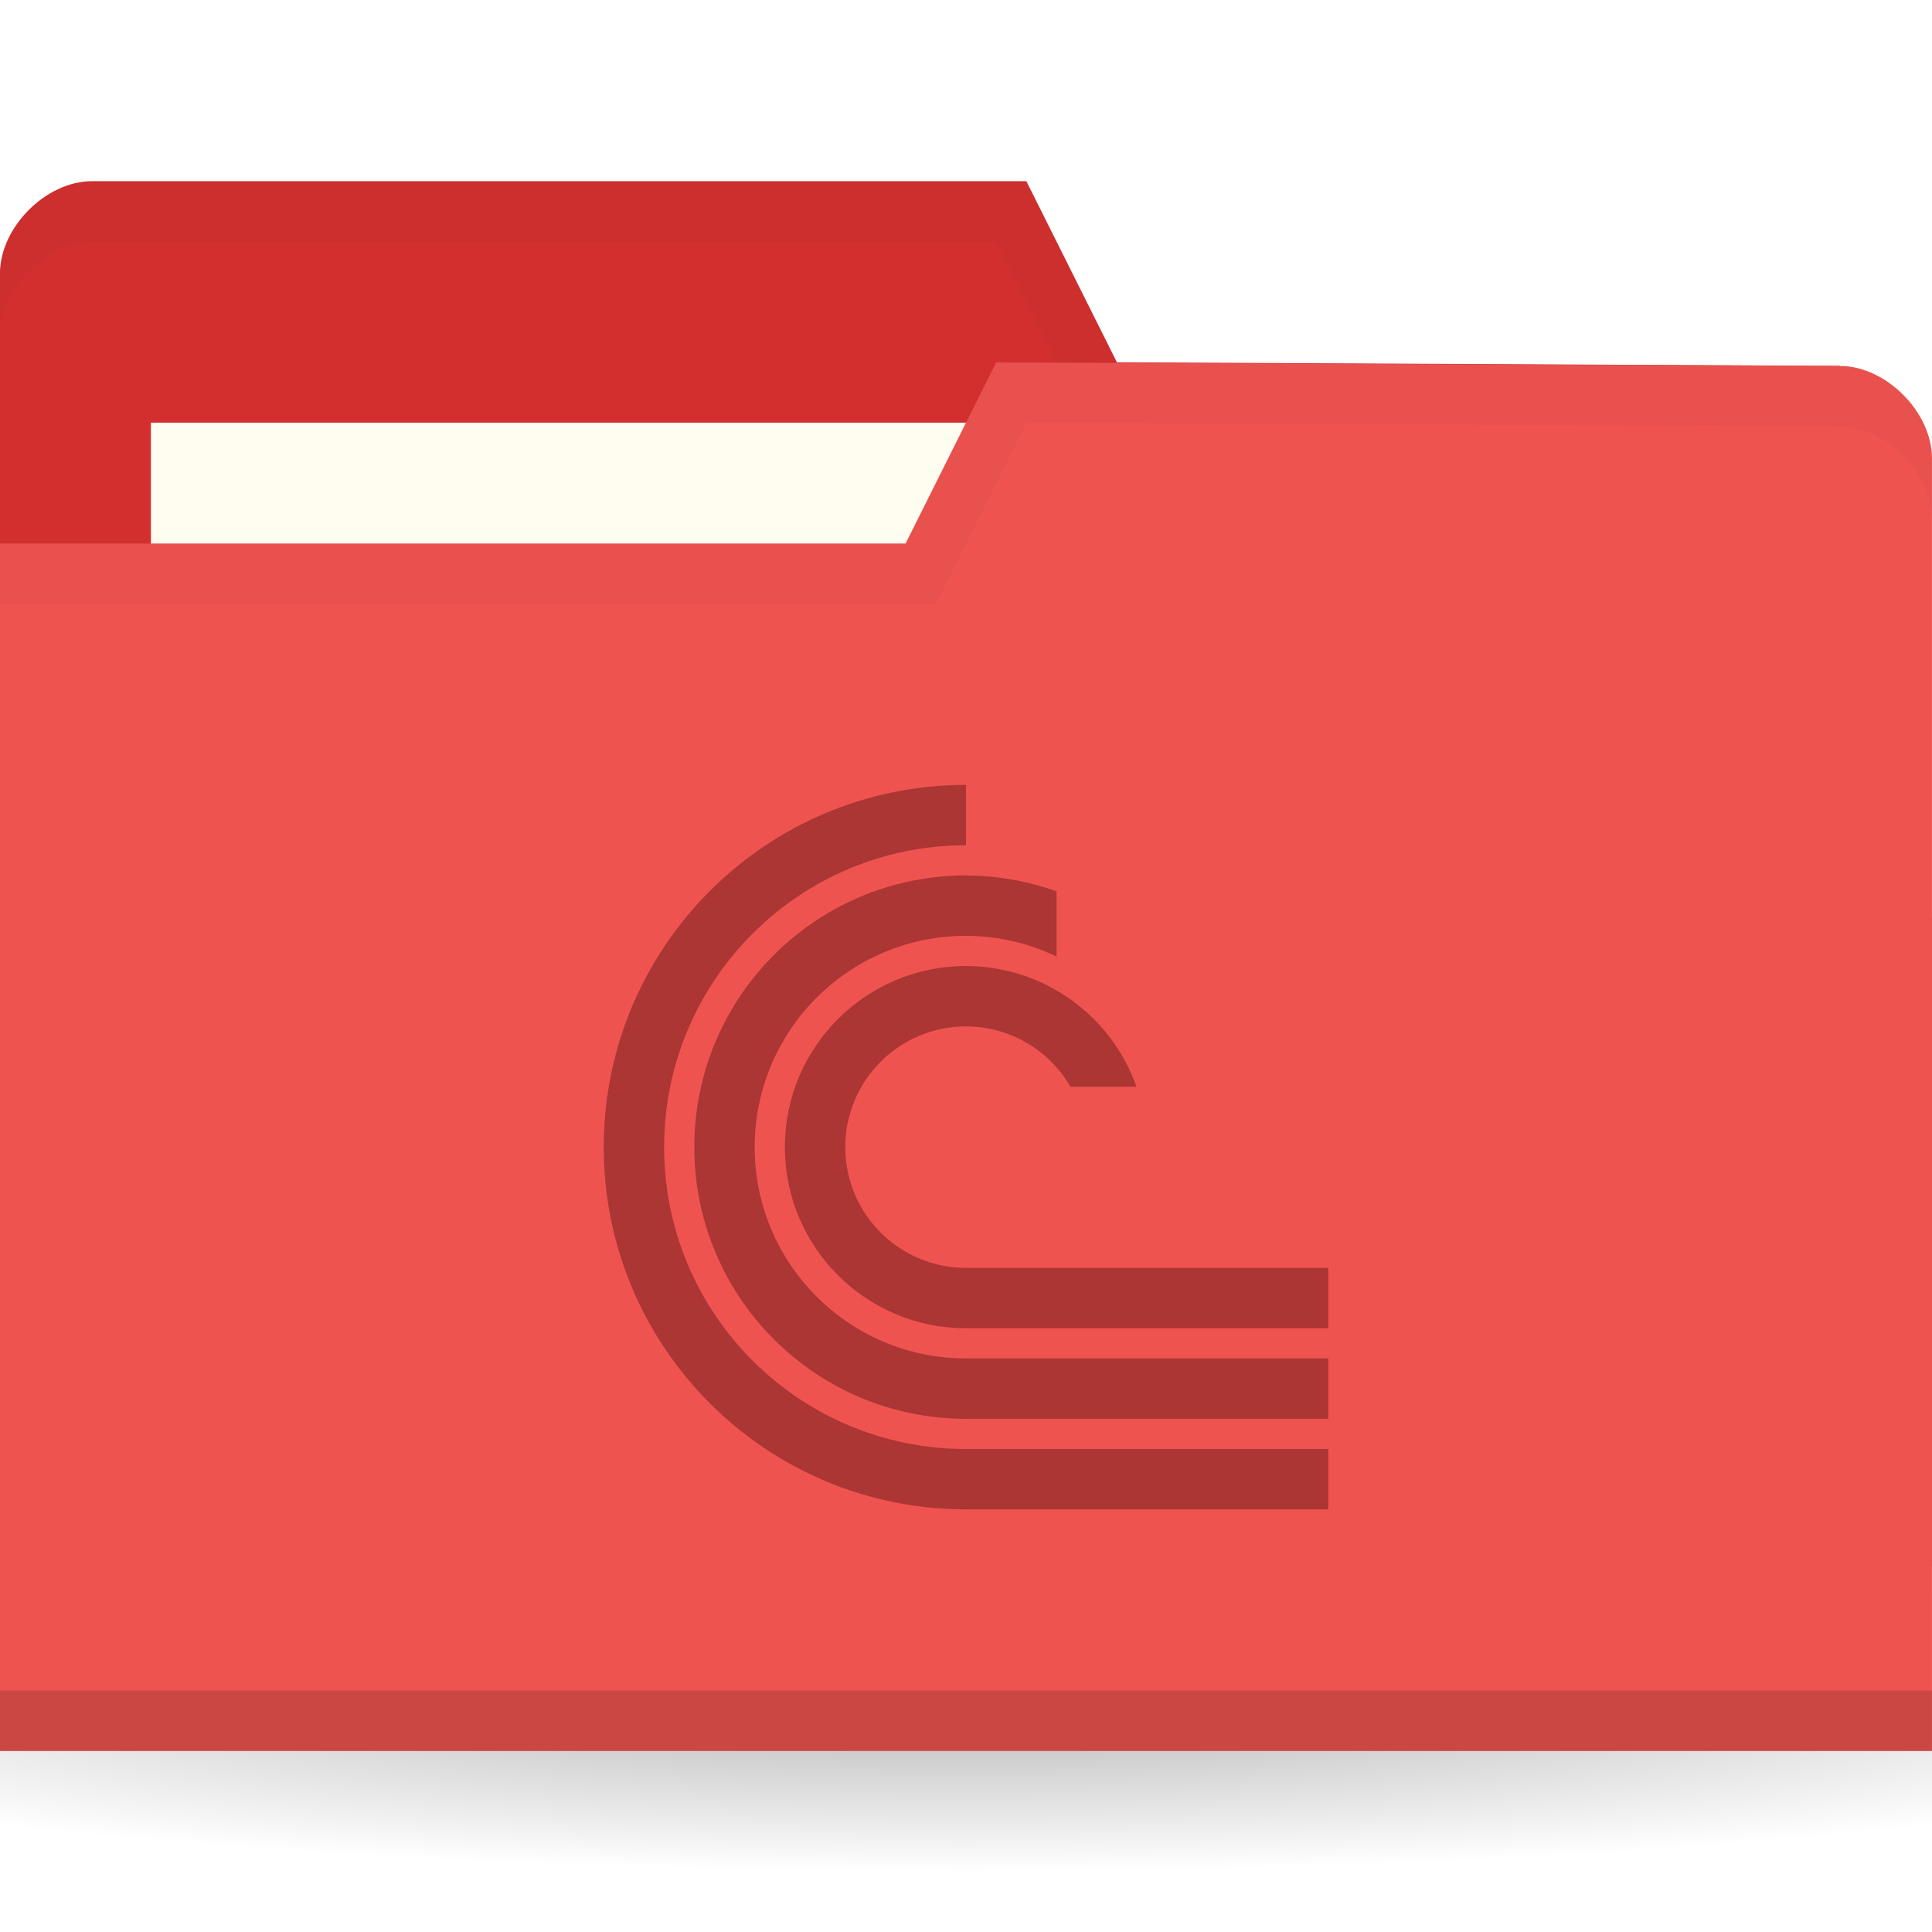
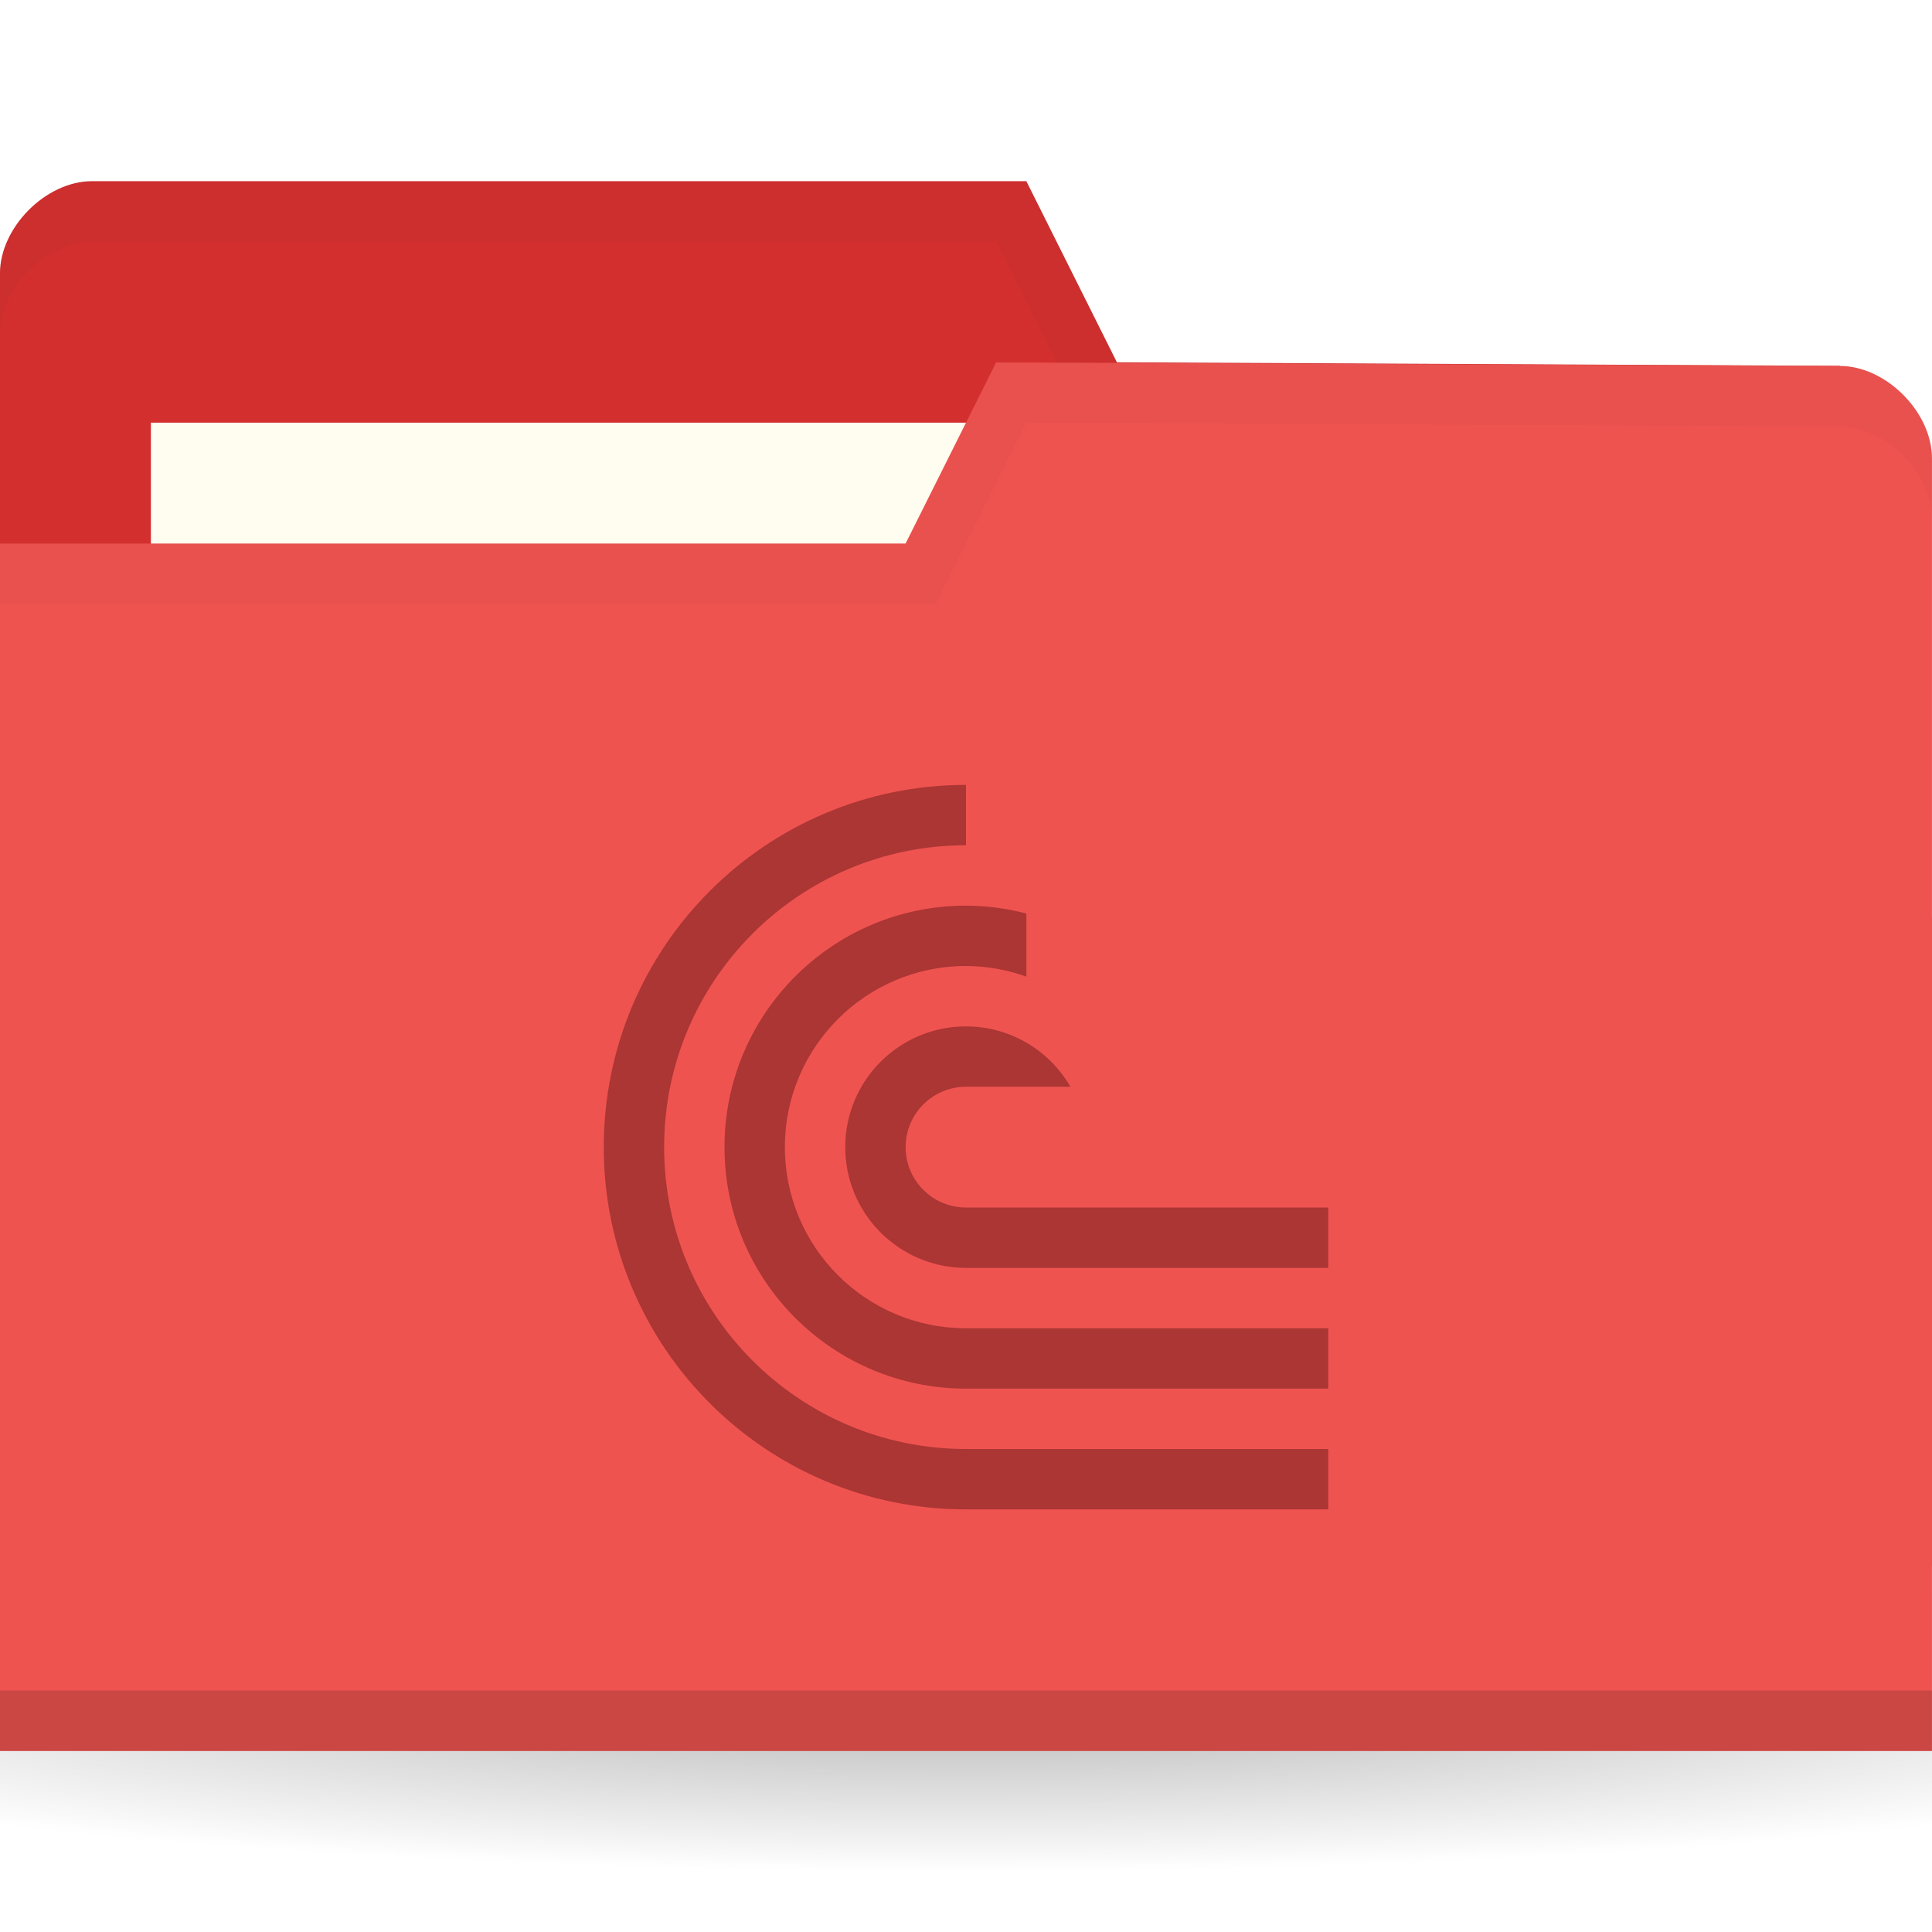
<svg xmlns="http://www.w3.org/2000/svg" version="1.1" viewBox="0 0 32 32">
  <defs>
    <radialGradient id="radialGradient3031" cx="32.5" cy="56.5" r="33.5" gradientTransform="matrix(1 0 0 .1044776 0 50.59701)" gradientUnits="userSpaceOnUse">
      <stop offset="0" />
      <stop style="stop-opacity:0" offset="1" />
    </radialGradient>
-     <clipPath id="clipPath1078">
-       <rect x="20" y="27" width="24" height="24" style="fill-rule:evenodd;fill:#00f;stroke-width:.952" />
+     <clipPath id="clipPath941">
+       <rect x="12" y="13" width="12" height="12" style="fill-rule:evenodd;fill:#00f" />
    </clipPath>
  </defs>
  <g transform="translate(0,-1020.362)">
    <path transform="matrix(.7164179 0 0 .8571429 -7.283582 999.9336)" d="m66 56.5a33.5 3.5 0 1 1-67 0 33.5 3.5 0 1 1 67 0z" style="fill:url(#radialGradient3031);opacity:.3" />
    <g transform="matrix(.5 0 0 .5 44.06942 524.0978)">
      <path d="m-88.14 1001.59v42.823h64v-21.412l-3.048-18.353-23.952-0.118-3-6h-30.952c-1.524 0-3.048 1.529-3.048 3.059z" style="fill:#d32f2f" />
      <rect x="-83.14" y="1006.53" width="31.571" height="11.882" style="fill:#fffdf0" />
      <path d="m-85.08 998.53c-1.524 0-3.063 1.533-3.063 3.063v2c0-1.529 1.539-3.063 3.063-3.063h29.938l3 6 24.938 0.125 3.063 18.344v-2l-3.063-18.344-23.938-0.125-3-6z" style="opacity:.03" />
      <path d="m-24.14 1007.71v42.823h-64v-40h30l3-6 27.952 0.118c1.524 0 3.048 1.529 3.048 3.059z" style="fill:#ef5350" />
      <path d="m-88.14 1048.53v2h64v-2z" style="opacity:.15" />
      <path d="m-55.14 1004.53-3 6h-30v2h31l3-6 26.938 0.125c1.524 0 3.063 1.533 3.063 3.063v-2c0-1.529-1.539-3.063-3.063-3.063z" style="opacity:.03" />
-       <path transform="translate(-88.13885,991.5289)" d="m32 27a12 12 0 0 0-12 12 12 12 0 0 0 12 12h25v-2h-25a10 10 0 0 1-10-10 10 10 0 0 1 10-10zm0 3c-4.971 0-9 4.029-9 9s4.029 9 9 9h25v-2h-25c-3.866 0-7-3.134-7-7s3.134-7 7-7c1.038 0.003 2.063 0.237 3 0.686v-2.16c-0.963-0.344-1.977-0.522-3-0.525zm0 3a6 6 0 0 0-6 6 6 6 0 0 0 6 6h25v-2h-25a4 4 0 0 1-4-4 4 4 0 0 1 4-4 4 4 0 0 1 3.459 2h2.189a6 6 0 0 0-5.648-4z" clip-path="url(#clipPath1078)" style="fill:#ab3634" />
+       <path transform="matrix(2,0,0,2,-92.13885,992.5289)" d="m18 13a6 6 0 0 0-6 6 6 6 0 0 0 6 6h12v-1h-12a5 5 0 0 1-5-5 5 5 0 0 1 5-5zm0 2c-2.209 0-4 1.791-4 4s1.791 4 4 4h12v-1h-12c-1.657 0-3-1.343-3-3s1.343-3 3-3c0.341 0.001 0.679 0.061 1 0.176v-1.045c-0.326-0.086-0.662-0.13-1-0.131zm0 2a2 2 0 0 0-2 2 2 2 0 0 0 2 2h12v-1h-12a1 1 0 0 1-1-1 1 1 0 0 1 1-1h1.73a2 2 0 0 0-1.73-1z" clip-path="url(#clipPath941)" style="fill:#ab3634" />
    </g>
  </g>
</svg>
